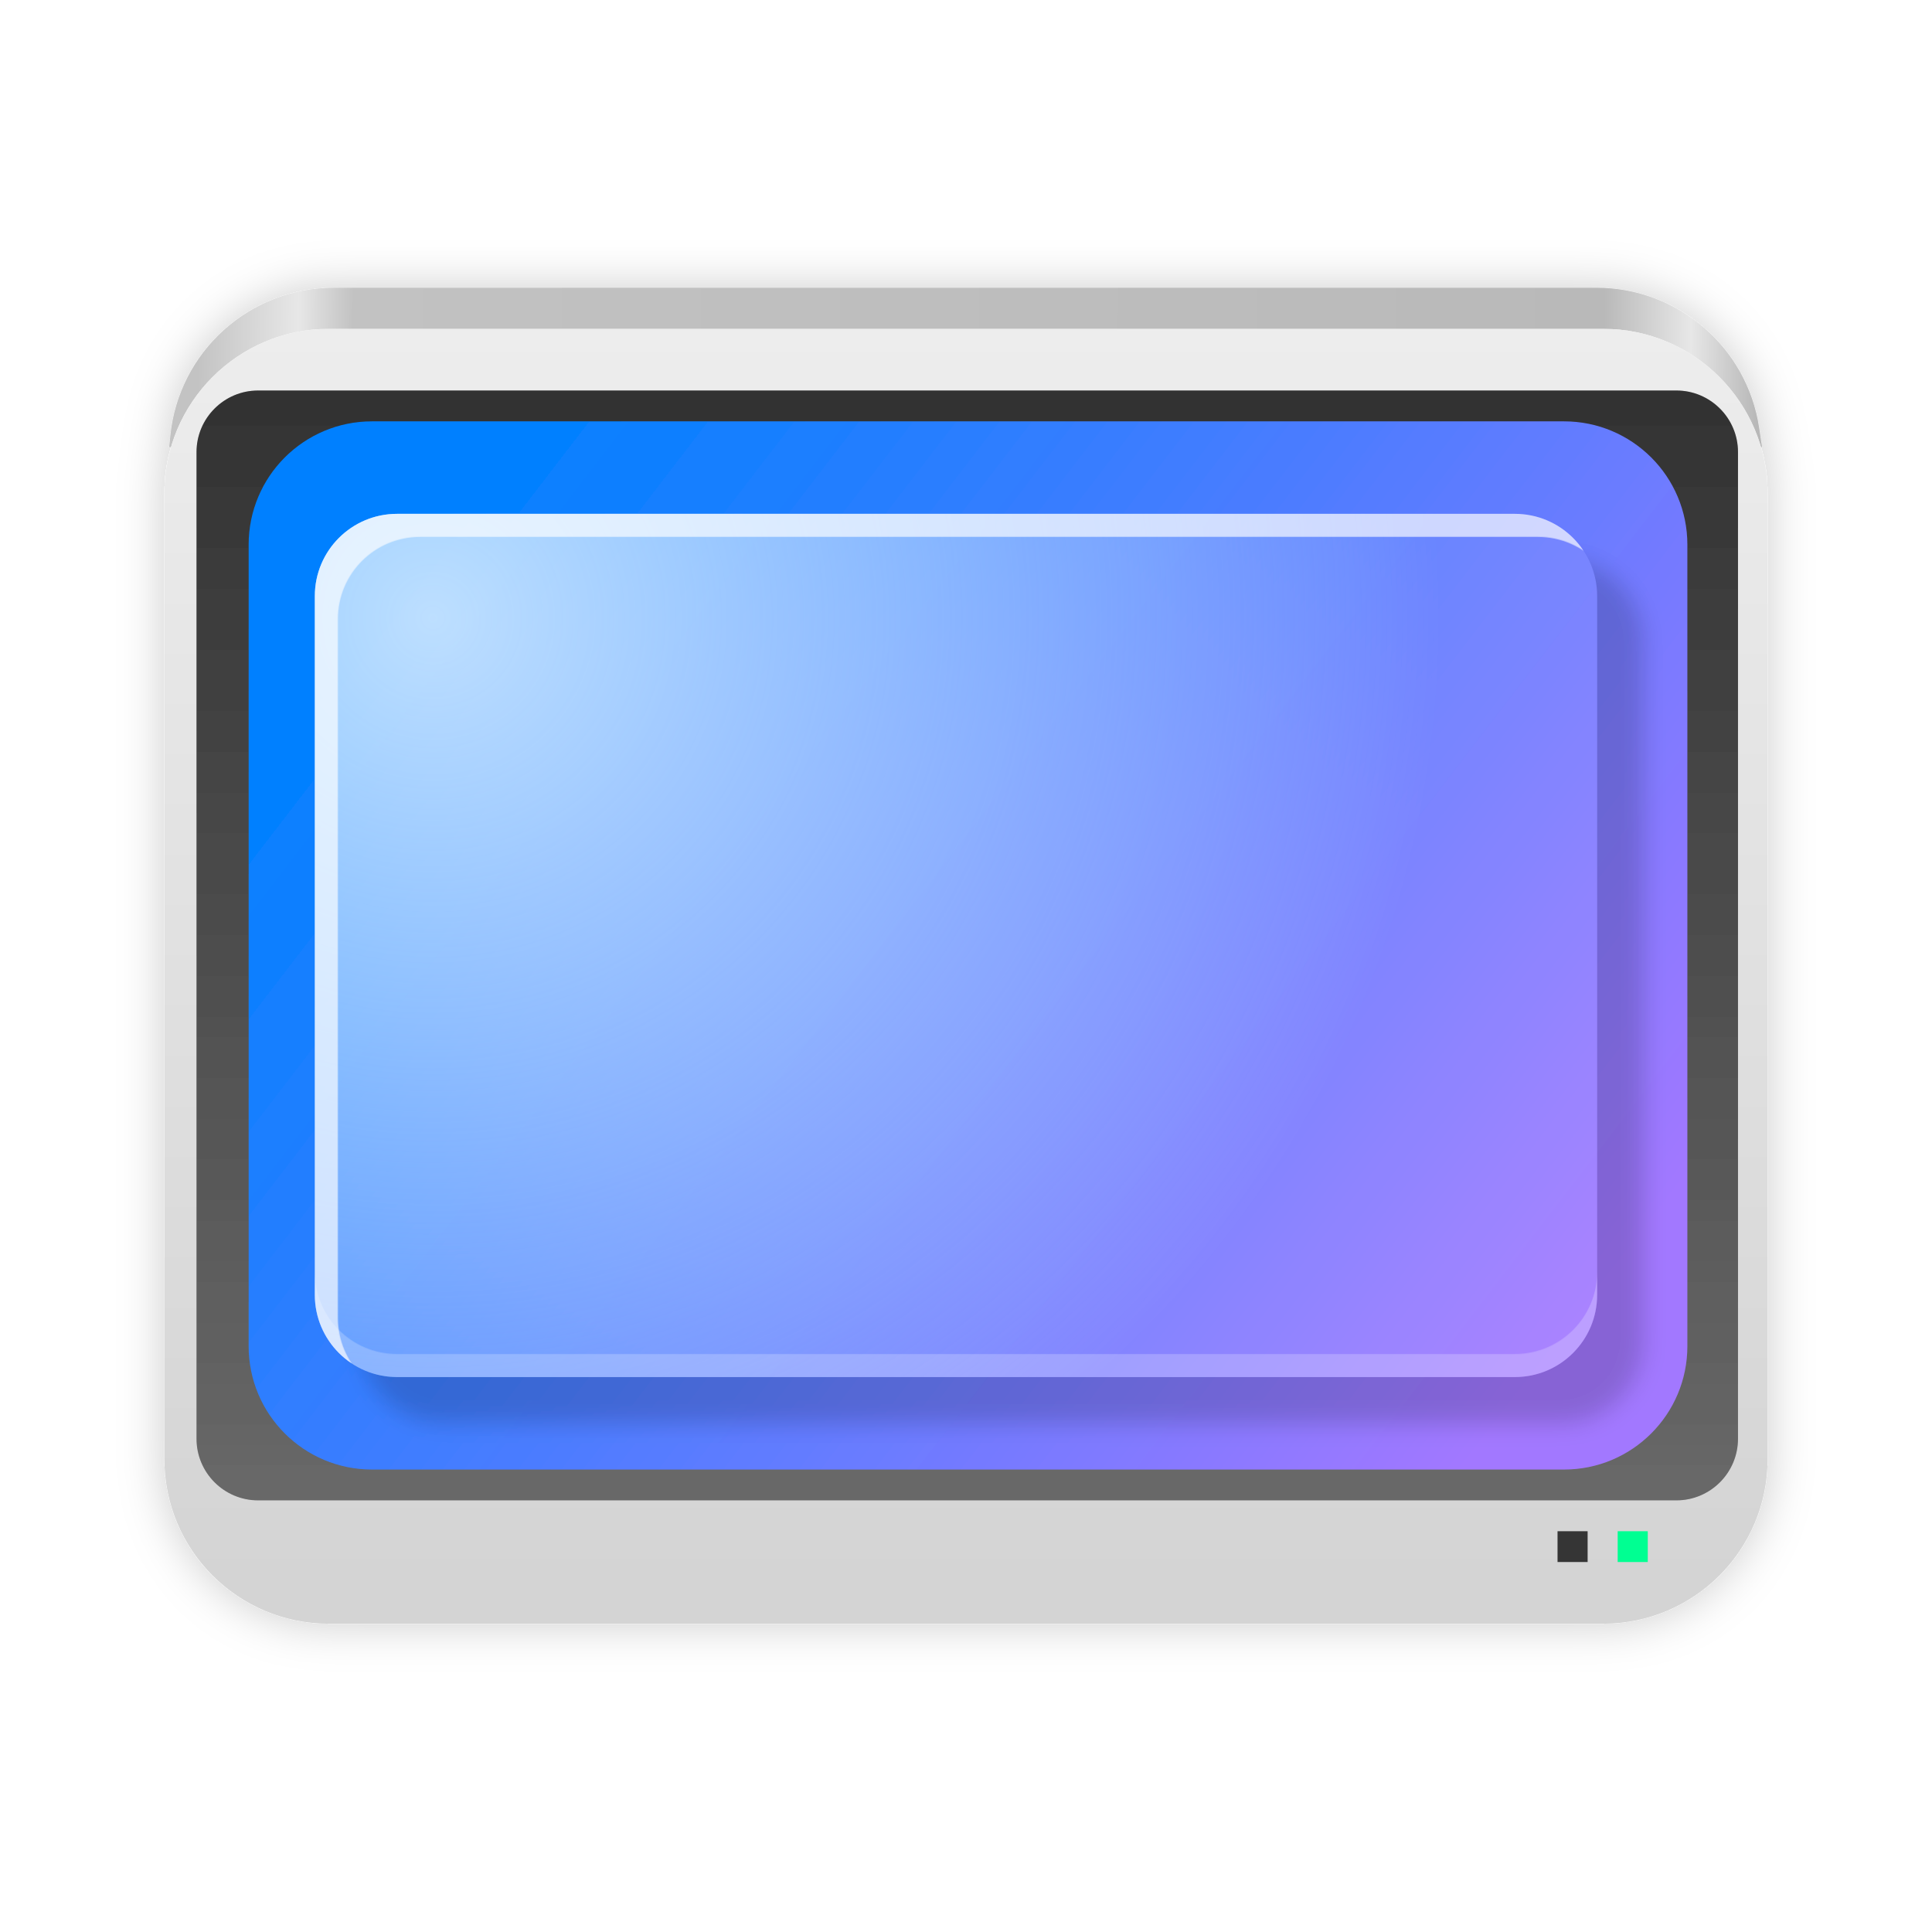
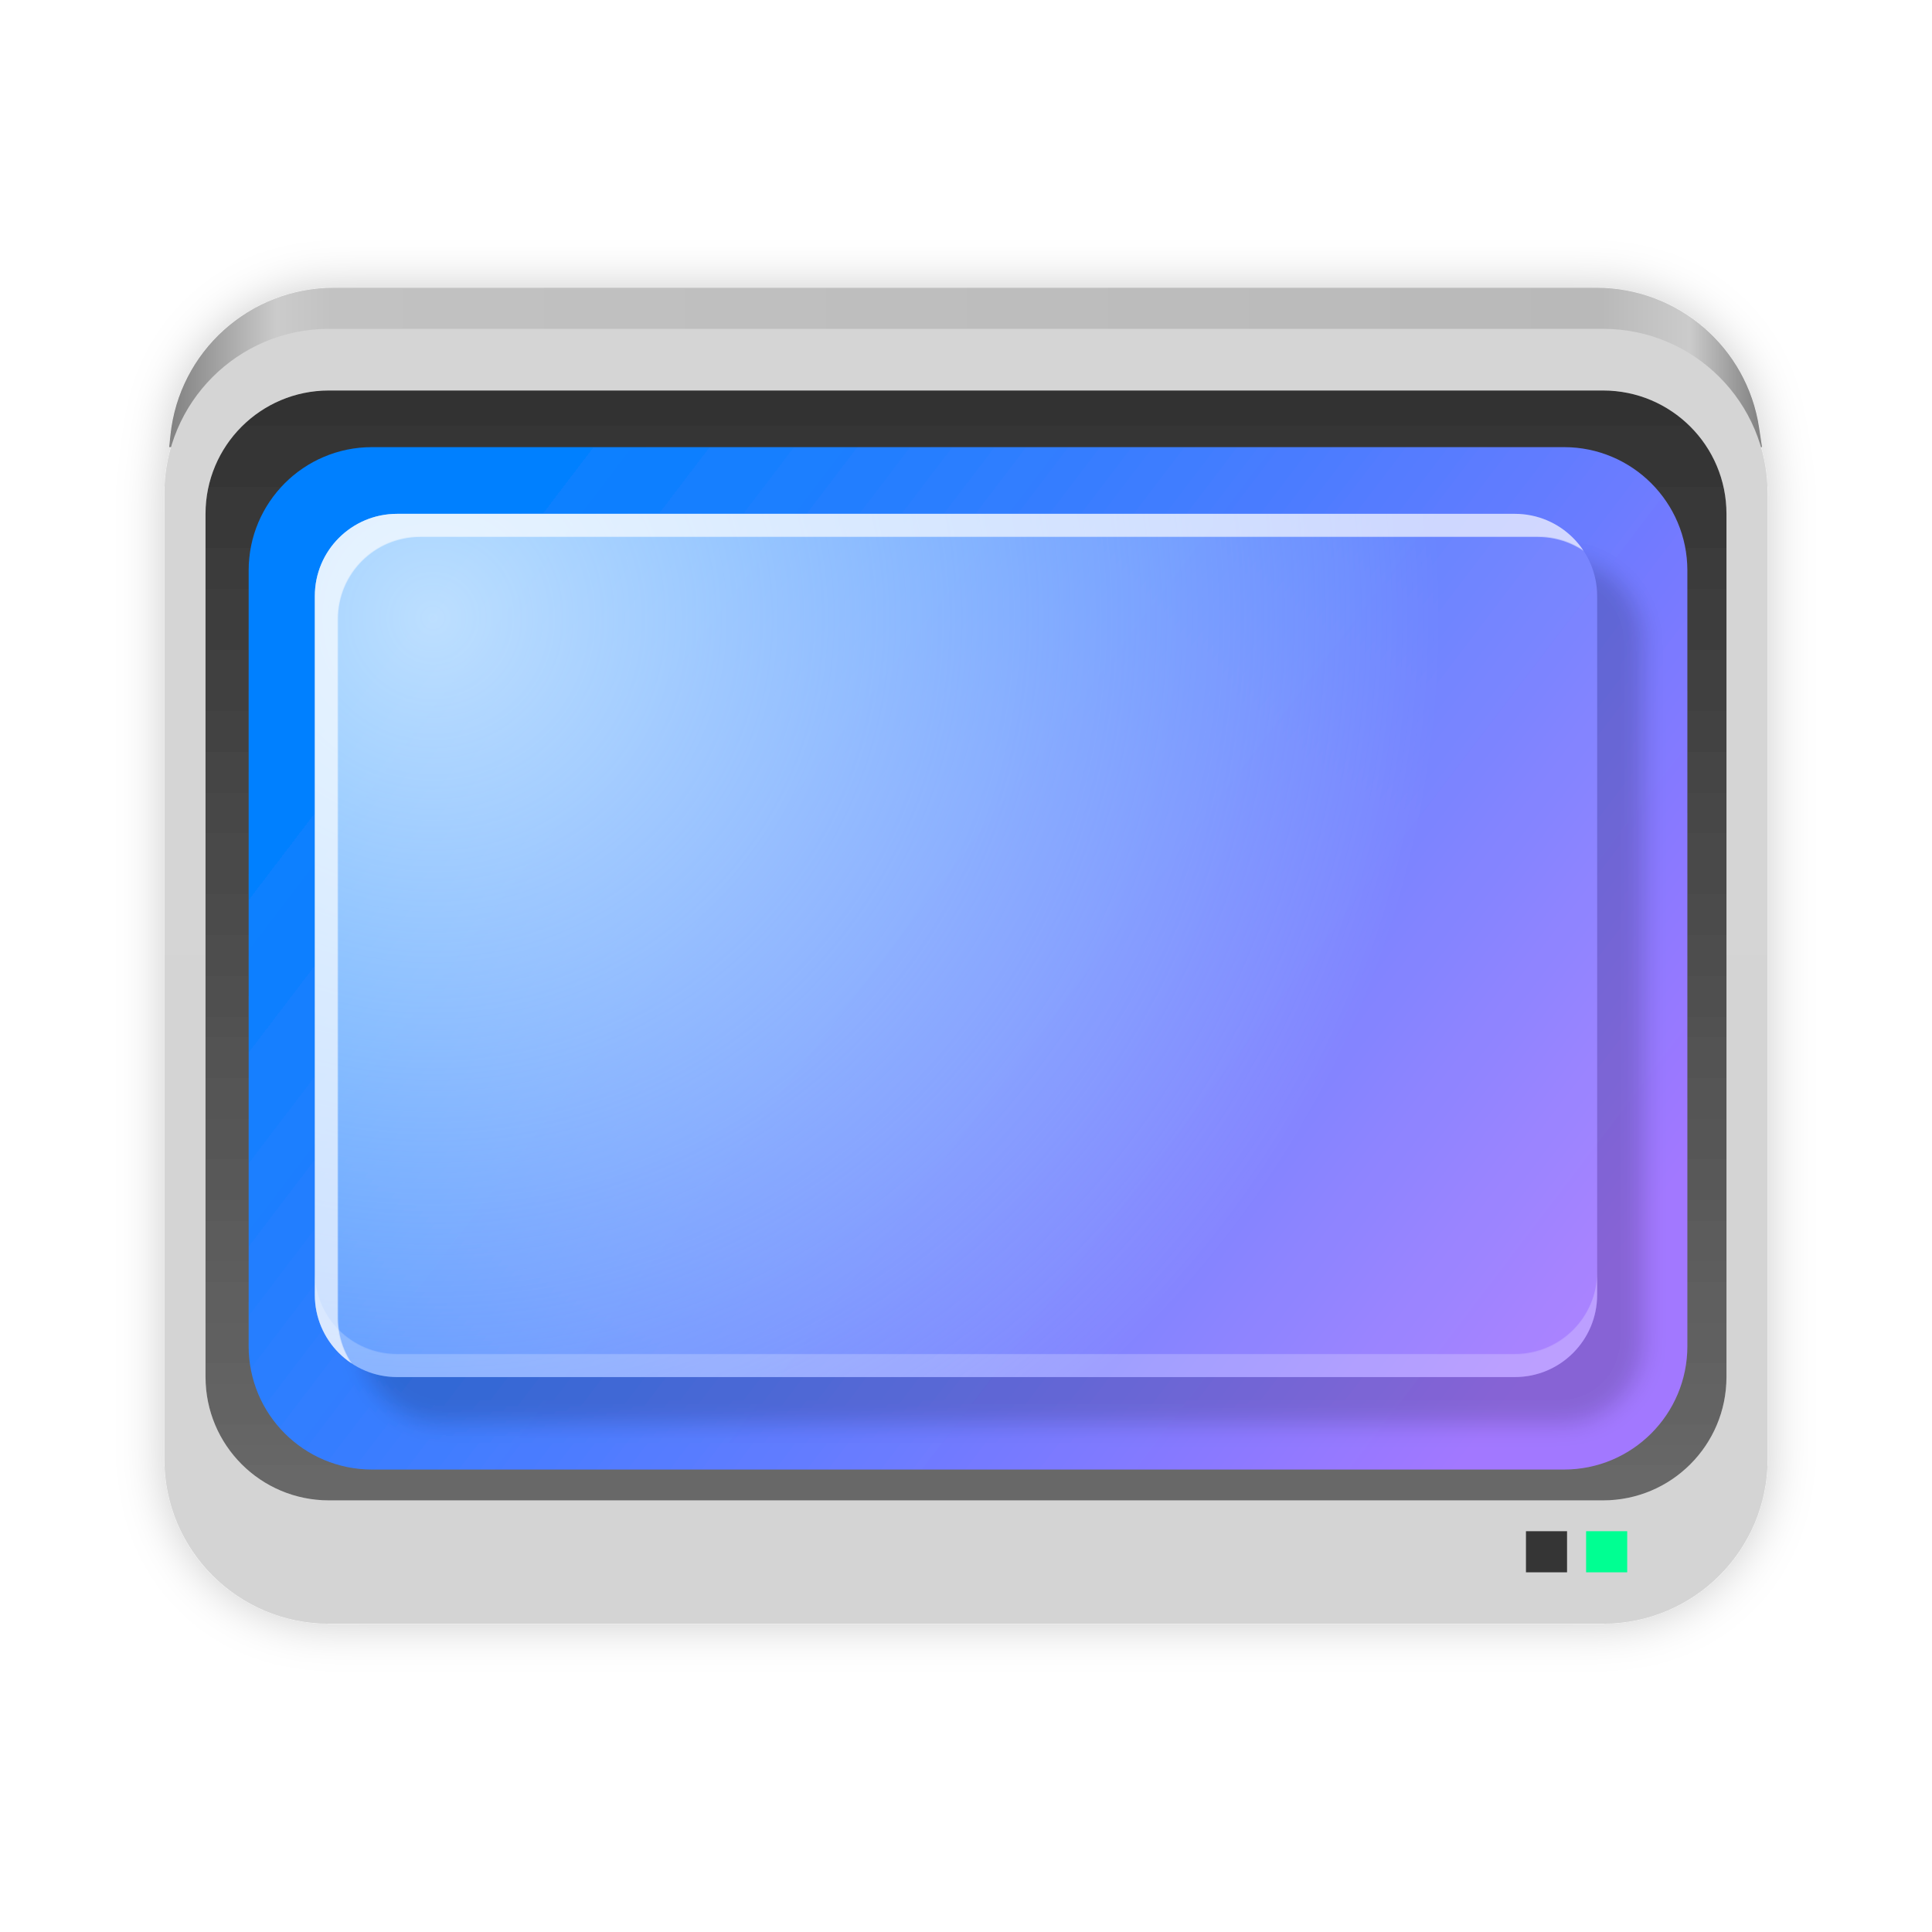
<svg xmlns="http://www.w3.org/2000/svg" xmlns:xlink="http://www.w3.org/1999/xlink" width="84px" height="84px" viewBox="0 0 84 84" version="1.1">
  <defs>
    <filter x="-4.8%" y="-4.8%" width="109.5%" height="109.5%" filterUnits="objectBoundingBox" id="filter-1">
      <feOffset dx="0" dy="0" in="SourceAlpha" result="shadowOffsetOuter1" />
      <feGaussianBlur stdDeviation="1" in="shadowOffsetOuter1" result="shadowBlurOuter1" />
      <feColorMatrix values="0 0 0 0 0   0 0 0 0 0   0 0 0 0 0  0 0 0 0.2 0" type="matrix" in="shadowBlurOuter1" result="shadowMatrixOuter1" />
      <feMerge>
        <feMergeNode in="shadowMatrixOuter1" />
        <feMergeNode in="SourceGraphic" />
      </feMerge>
    </filter>
-     <linearGradient x1="100%" y1="50%" x2="1.449%" y2="49.921%" id="linearGradient-2">
-       <stop stop-color="#B8B8B8" offset="0%" />
-       <stop stop-color="#E7E7E7" offset="4.259%" />
+     <linearGradient x1="100%" y1="50%" x2="0%" y2="50%" id="linearGradient-2">
+       <stop stop-color="#848484" offset="0%" />
+       <stop stop-color="#CBCBCB" offset="4.259%" />
      <stop stop-color="#B9B9B9" offset="9.815%" />
      <stop stop-color="#C2C2C2" offset="90.011%" />
-       <stop stop-color="#E7E7E7" offset="93.538%" />
-       <stop stop-color="#C3C3C3" offset="100%" />
+       <stop stop-color="#CBCBCB" offset="93.538%" />
+       <stop stop-color="#848484" offset="100%" />
    </linearGradient>
    <linearGradient x1="50%" y1="0%" x2="50%" y2="96.798%" id="linearGradient-3">
-       <stop stop-color="#EDEDED" offset="0%" />
+       <stop stop-color="#D5D5D5" offset="0%" />
      <stop stop-color="#D4D4D4" offset="100%" />
    </linearGradient>
-     <path d="M7.149,1.787 L62.553,1.787 C66.501,1.787 69.702,4.988 69.702,8.936 L69.702,50.936 C69.702,54.884 66.501,58.085 62.553,58.085 L7.149,58.085 C3.201,58.085 3.14805624e-15,54.884 0,50.936 L0,8.936 C4.0465744e-16,4.988 3.201,1.787 7.149,1.787 Z" id="path-4" />
-     <filter x="0.0%" y="0.0%" width="100.0%" height="100.0%" filterUnits="objectBoundingBox" id="filter-5">
-       <feOffset dx="0" dy="0" in="SourceAlpha" result="shadowOffsetOuter1" />
-       <feColorMatrix values="0 0 0 0 1   0 0 0 0 1   0 0 0 0 1  0 0 0 1 0" type="matrix" in="shadowOffsetOuter1" />
-     </filter>
-     <linearGradient x1="50%" y1="0%" x2="50%" y2="100%" id="linearGradient-6">
+     <linearGradient x1="50%" y1="0%" x2="50%" y2="100%" id="linearGradient-4">
      <stop stop-color="#323232" offset="0%" />
      <stop stop-color="#686868" offset="100%" />
    </linearGradient>
-     <rect id="path-7" x="1.395" y="4.468" width="67.021" height="48.255" rx="2.681" />
-     <filter x="0.0%" y="0.0%" width="100.0%" height="100.0%" filterUnits="objectBoundingBox" id="filter-8">
+     <rect id="path-5" x="1.787" y="4.468" width="66.128" height="48.255" rx="5.362" />
+     <filter x="0.0%" y="0.0%" width="100.0%" height="100.0%" filterUnits="objectBoundingBox" id="filter-6">
      <feOffset dx="0" dy="0" in="SourceAlpha" result="shadowOffsetOuter1" />
-       <feColorMatrix values="0 0 0 0 1   0 0 0 0 1   0 0 0 0 1  0 0 0 0.672 0" type="matrix" in="shadowOffsetOuter1" result="shadowMatrixOuter1" />
-       <feOffset dx="0" dy="0" in="SourceAlpha" result="shadowOffsetOuter2" />
-       <feColorMatrix values="0 0 0 0 0.64   0 0 0 0 0.64   0 0 0 0 0.64  0 0 0 0.758 0" type="matrix" in="shadowOffsetOuter2" result="shadowMatrixOuter2" />
-       <feMerge>
-         <feMergeNode in="shadowMatrixOuter1" />
-         <feMergeNode in="shadowMatrixOuter2" />
-       </feMerge>
+       <feColorMatrix values="0 0 0 0 1   0 0 0 0 1   0 0 0 0 1  0 0 0 0.672 0" type="matrix" in="shadowOffsetOuter1" />
    </filter>
-     <linearGradient x1="5.163%" y1="24.999%" x2="97.159%" y2="76.541%" id="linearGradient-9">
+     <linearGradient x1="5.163%" y1="26.215%" x2="97.159%" y2="75.25%" id="linearGradient-7">
      <stop stop-color="#0080FF" offset="0%" />
      <stop stop-color="#A278FF" offset="100%" />
    </linearGradient>
-     <radialGradient cx="9.052%" cy="11.516%" fx="9.052%" fy="11.516%" r="117.809%" gradientTransform="translate(0.090521,0.115164),scale(0.673182,1),rotate(34.22984),translate(-0.090521,-0.115164)" id="radialGradient-10">
+     <radialGradient cx="9.052%" cy="11.516%" fx="9.052%" fy="11.516%" r="117.809%" gradientTransform="translate(0.090521,0.115164),scale(0.673182,1),rotate(34.22984),translate(-0.090521,-0.115164)" id="radialGradient-8">
      <stop stop-color="#DDEFFF" stop-opacity="0.851" offset="0%" />
      <stop stop-color="#FFFFFF" stop-opacity="0.077" offset="100%" />
    </radialGradient>
-     <path d="M10.113,9.83 L58.717,9.83 C60.691,9.83 62.292,11.43 62.292,13.404 L62.292,43.787 C62.292,45.761 60.691,47.362 58.717,47.362 L10.113,47.362 C8.139,47.362 6.539,45.761 6.539,43.787 L6.539,13.404 C6.539,11.43 8.139,9.83 10.113,9.83 Z" id="path-11" />
-     <filter x="-2.7%" y="-4.0%" width="110.8%" height="116.0%" filterUnits="objectBoundingBox" id="filter-12">
+     <path d="M10.113,9.83 L58.717,9.83 C60.691,9.83 62.292,11.43 62.292,13.404 L62.292,43.787 C62.292,45.761 60.691,47.362 58.717,47.362 L10.113,47.362 C8.139,47.362 6.539,45.761 6.539,43.787 L6.539,13.404 C6.539,11.43 8.139,9.83 10.113,9.83 Z" id="path-9" />
+     <filter x="-2.7%" y="-4.0%" width="110.8%" height="116.0%" filterUnits="objectBoundingBox" id="filter-10">
      <feOffset dx="2" dy="2" in="SourceAlpha" result="shadowOffsetOuter1" />
      <feGaussianBlur stdDeviation="0.5" in="shadowOffsetOuter1" result="shadowBlurOuter1" />
      <feComposite in="shadowBlurOuter1" in2="SourceAlpha" operator="out" result="shadowBlurOuter1" />
      <feColorMatrix values="0 0 0 0 0   0 0 0 0 0   0 0 0 0 0  0 0 0 0.166 0" type="matrix" in="shadowBlurOuter1" />
    </filter>
-     <filter x="-0.9%" y="-1.3%" width="107.2%" height="110.7%" filterUnits="objectBoundingBox" id="filter-13">
+     <filter x="-0.9%" y="-1.3%" width="107.2%" height="110.7%" filterUnits="objectBoundingBox" id="filter-11">
      <feOffset dx="0" dy="-1" in="SourceAlpha" result="shadowOffsetInner1" />
      <feComposite in="shadowOffsetInner1" in2="SourceAlpha" operator="arithmetic" k2="-1" k3="1" result="shadowInnerInner1" />
      <feColorMatrix values="0 0 0 0 0.997   0 0 0 0 0.997   0 0 0 0 0.997  0 0 0 0.223 0" type="matrix" in="shadowInnerInner1" result="shadowMatrixInner1" />
      <feOffset dx="1" dy="1" in="SourceAlpha" result="shadowOffsetInner2" />
      <feComposite in="shadowOffsetInner2" in2="SourceAlpha" operator="arithmetic" k2="-1" k3="1" result="shadowInnerInner2" />
      <feColorMatrix values="0 0 0 0 1   0 0 0 0 1   0 0 0 0 1  0 0 0 0.67 0" type="matrix" in="shadowInnerInner2" result="shadowMatrixInner2" />
      <feMerge>
        <feMergeNode in="shadowMatrixInner1" />
        <feMergeNode in="shadowMatrixInner2" />
      </feMerge>
    </filter>
  </defs>
  <g id="设置中心/dcc_nav_display_84px" stroke="none" stroke-width="1" fill="none" fill-rule="evenodd">
    <g id="编组-2" filter="url(#filter-1)">
      <rect id="矩形" opacity="0.2" x="0" y="0" width="84" height="84" />
      <g id="编组" transform="translate(7.148936, 12.51064)">
        <path d="M7.37,0 L62.266,0 C65.805,-2.0171524e-15 68.811,2.59 69.336,6.09 L69.462,6.93 L69.462,6.93 L0.206,6.93 L0.259,6.418 C0.633,2.772 3.705,2.44968021e-15 7.37,0 Z" id="矩形" fill="url(#linearGradient-2)" />
+         <path d="M7.149,1.787 L62.553,1.787 C66.501,1.787 69.702,4.988 69.702,8.936 L69.702,50.936 C69.702,54.884 66.501,58.085 62.553,58.085 L7.149,58.085 C3.201,58.085 3.14805624e-15,54.884 0,50.936 L0,8.936 C4.0465744e-16,4.988 3.201,1.787 7.149,1.787 Z" id="矩形" fill="url(#linearGradient-3)" />
+         <rect id="矩形" fill="#00FF92" x="61.812" y="54.064" width="1.787" height="1.787" />
+         <rect id="矩形备份-2" fill="#363636" x="59.197" y="54.064" width="1.787" height="1.787" />
        <g id="矩形">
-           <use fill="black" fill-opacity="1" filter="url(#filter-5)" xlink:href="#path-4" />
-           <use fill="url(#linearGradient-3)" fill-rule="evenodd" xlink:href="#path-4" />
+           <use fill="black" fill-opacity="1" filter="url(#filter-6)" xlink:href="#path-5" />
+           <use fill="url(#linearGradient-4)" fill-rule="evenodd" xlink:href="#path-5" />
        </g>
-         <rect id="矩形" fill="#00FF92" x="63.185" y="54.064" width="1.308" height="1.34" />
-         <rect id="矩形备份-2" fill="#363636" x="60.57" y="54.064" width="1.308" height="1.34" />
-         <g id="矩形">
-           <use fill="black" fill-opacity="1" filter="url(#filter-8)" xlink:href="#path-7" />
-           <use fill="url(#linearGradient-6)" fill-rule="evenodd" xlink:href="#path-7" />
-         </g>
-         <path d="M9.023,5.809 L60.853,5.809 C63.814,5.809 66.215,8.209 66.215,11.17 L66.215,46.021 C66.215,48.982 63.814,51.383 60.853,51.383 L9.023,51.383 C6.062,51.383 3.662,48.982 3.662,46.021 L3.662,11.17 C3.662,8.209 6.062,5.809 9.023,5.809 Z" id="矩形" fill="url(#linearGradient-9)" />
+         <path d="M9.023,6.93 L60.853,6.93 C63.814,6.93 66.215,9.331 66.215,12.292 L66.215,46.021 C66.215,48.982 63.814,51.383 60.853,51.383 L9.023,51.383 C6.062,51.383 3.662,48.982 3.662,46.021 L3.662,12.292 C3.662,9.331 6.062,6.93 9.023,6.93 Z" id="矩形" fill="url(#linearGradient-7)" />
        <g id="矩形备份" fill-rule="nonzero">
-           <use fill="black" fill-opacity="1" filter="url(#filter-12)" xlink:href="#path-11" />
-           <use fill="url(#radialGradient-10)" xlink:href="#path-11" />
-           <use fill="black" fill-opacity="1" filter="url(#filter-13)" xlink:href="#path-11" />
+           <use fill="black" fill-opacity="1" filter="url(#filter-10)" xlink:href="#path-9" />
+           <use fill="url(#radialGradient-8)" xlink:href="#path-9" />
+           <use fill="black" fill-opacity="1" filter="url(#filter-11)" xlink:href="#path-9" />
        </g>
      </g>
    </g>
  </g>
</svg>
